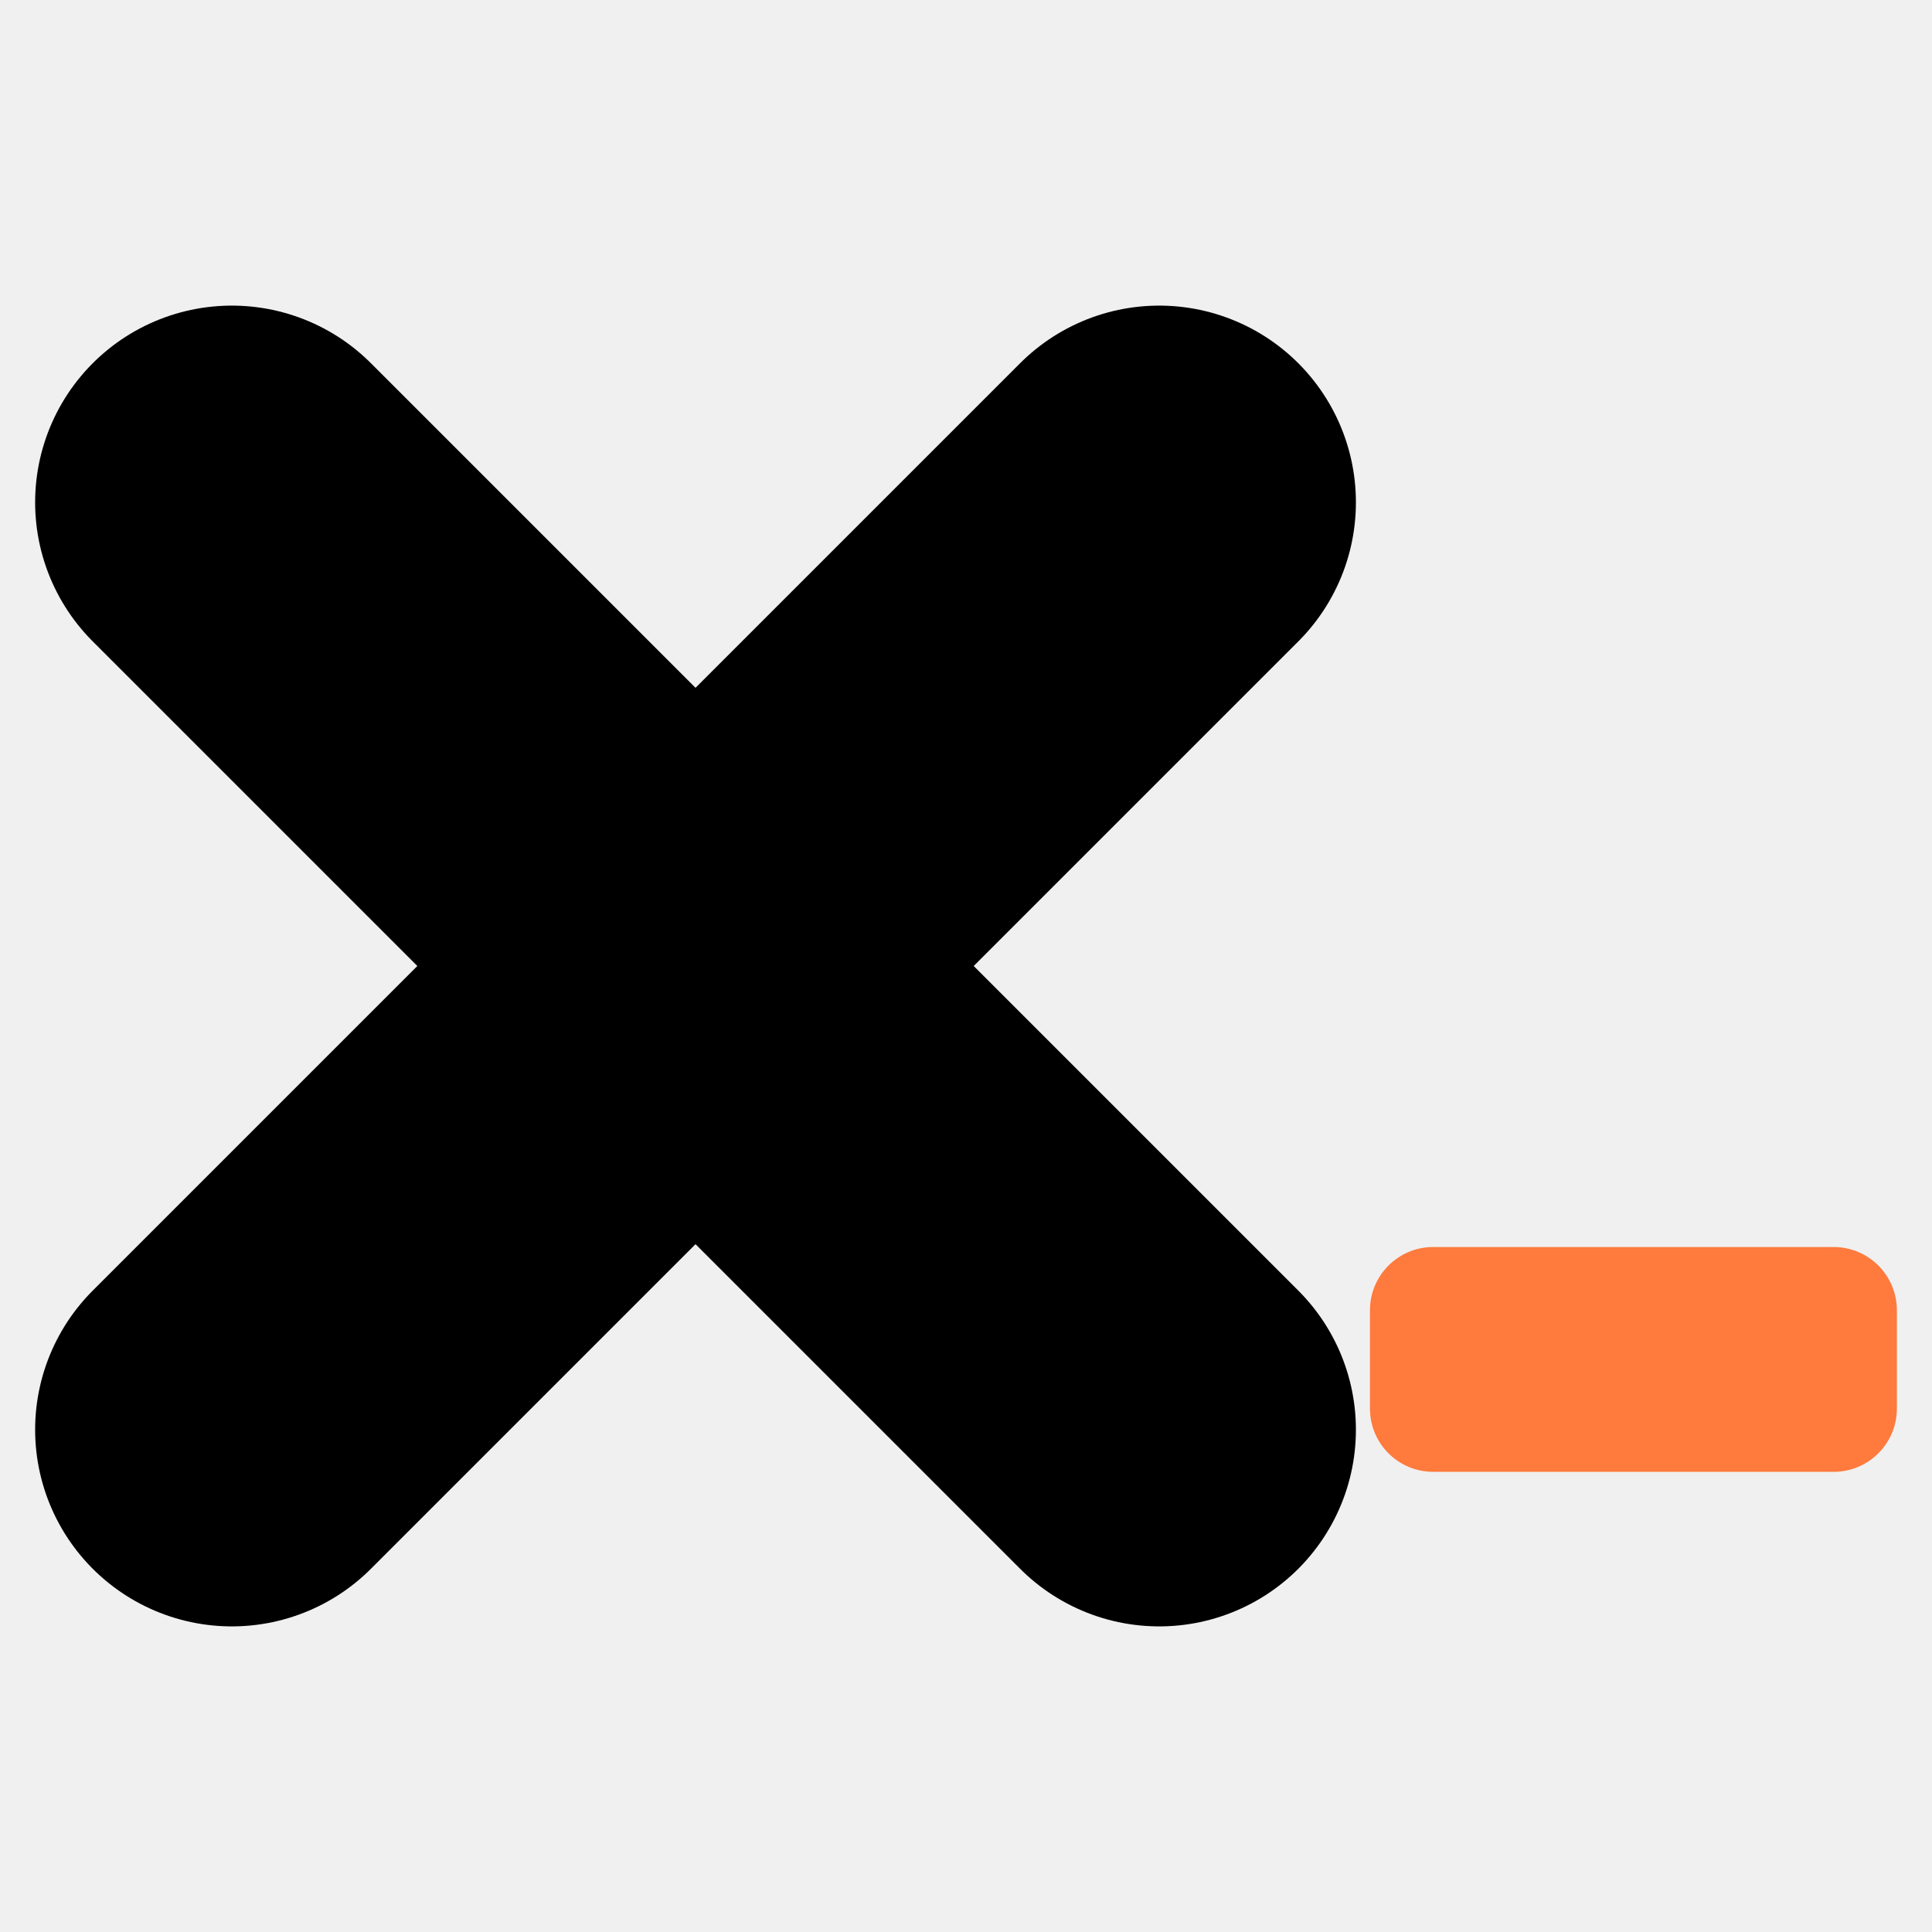
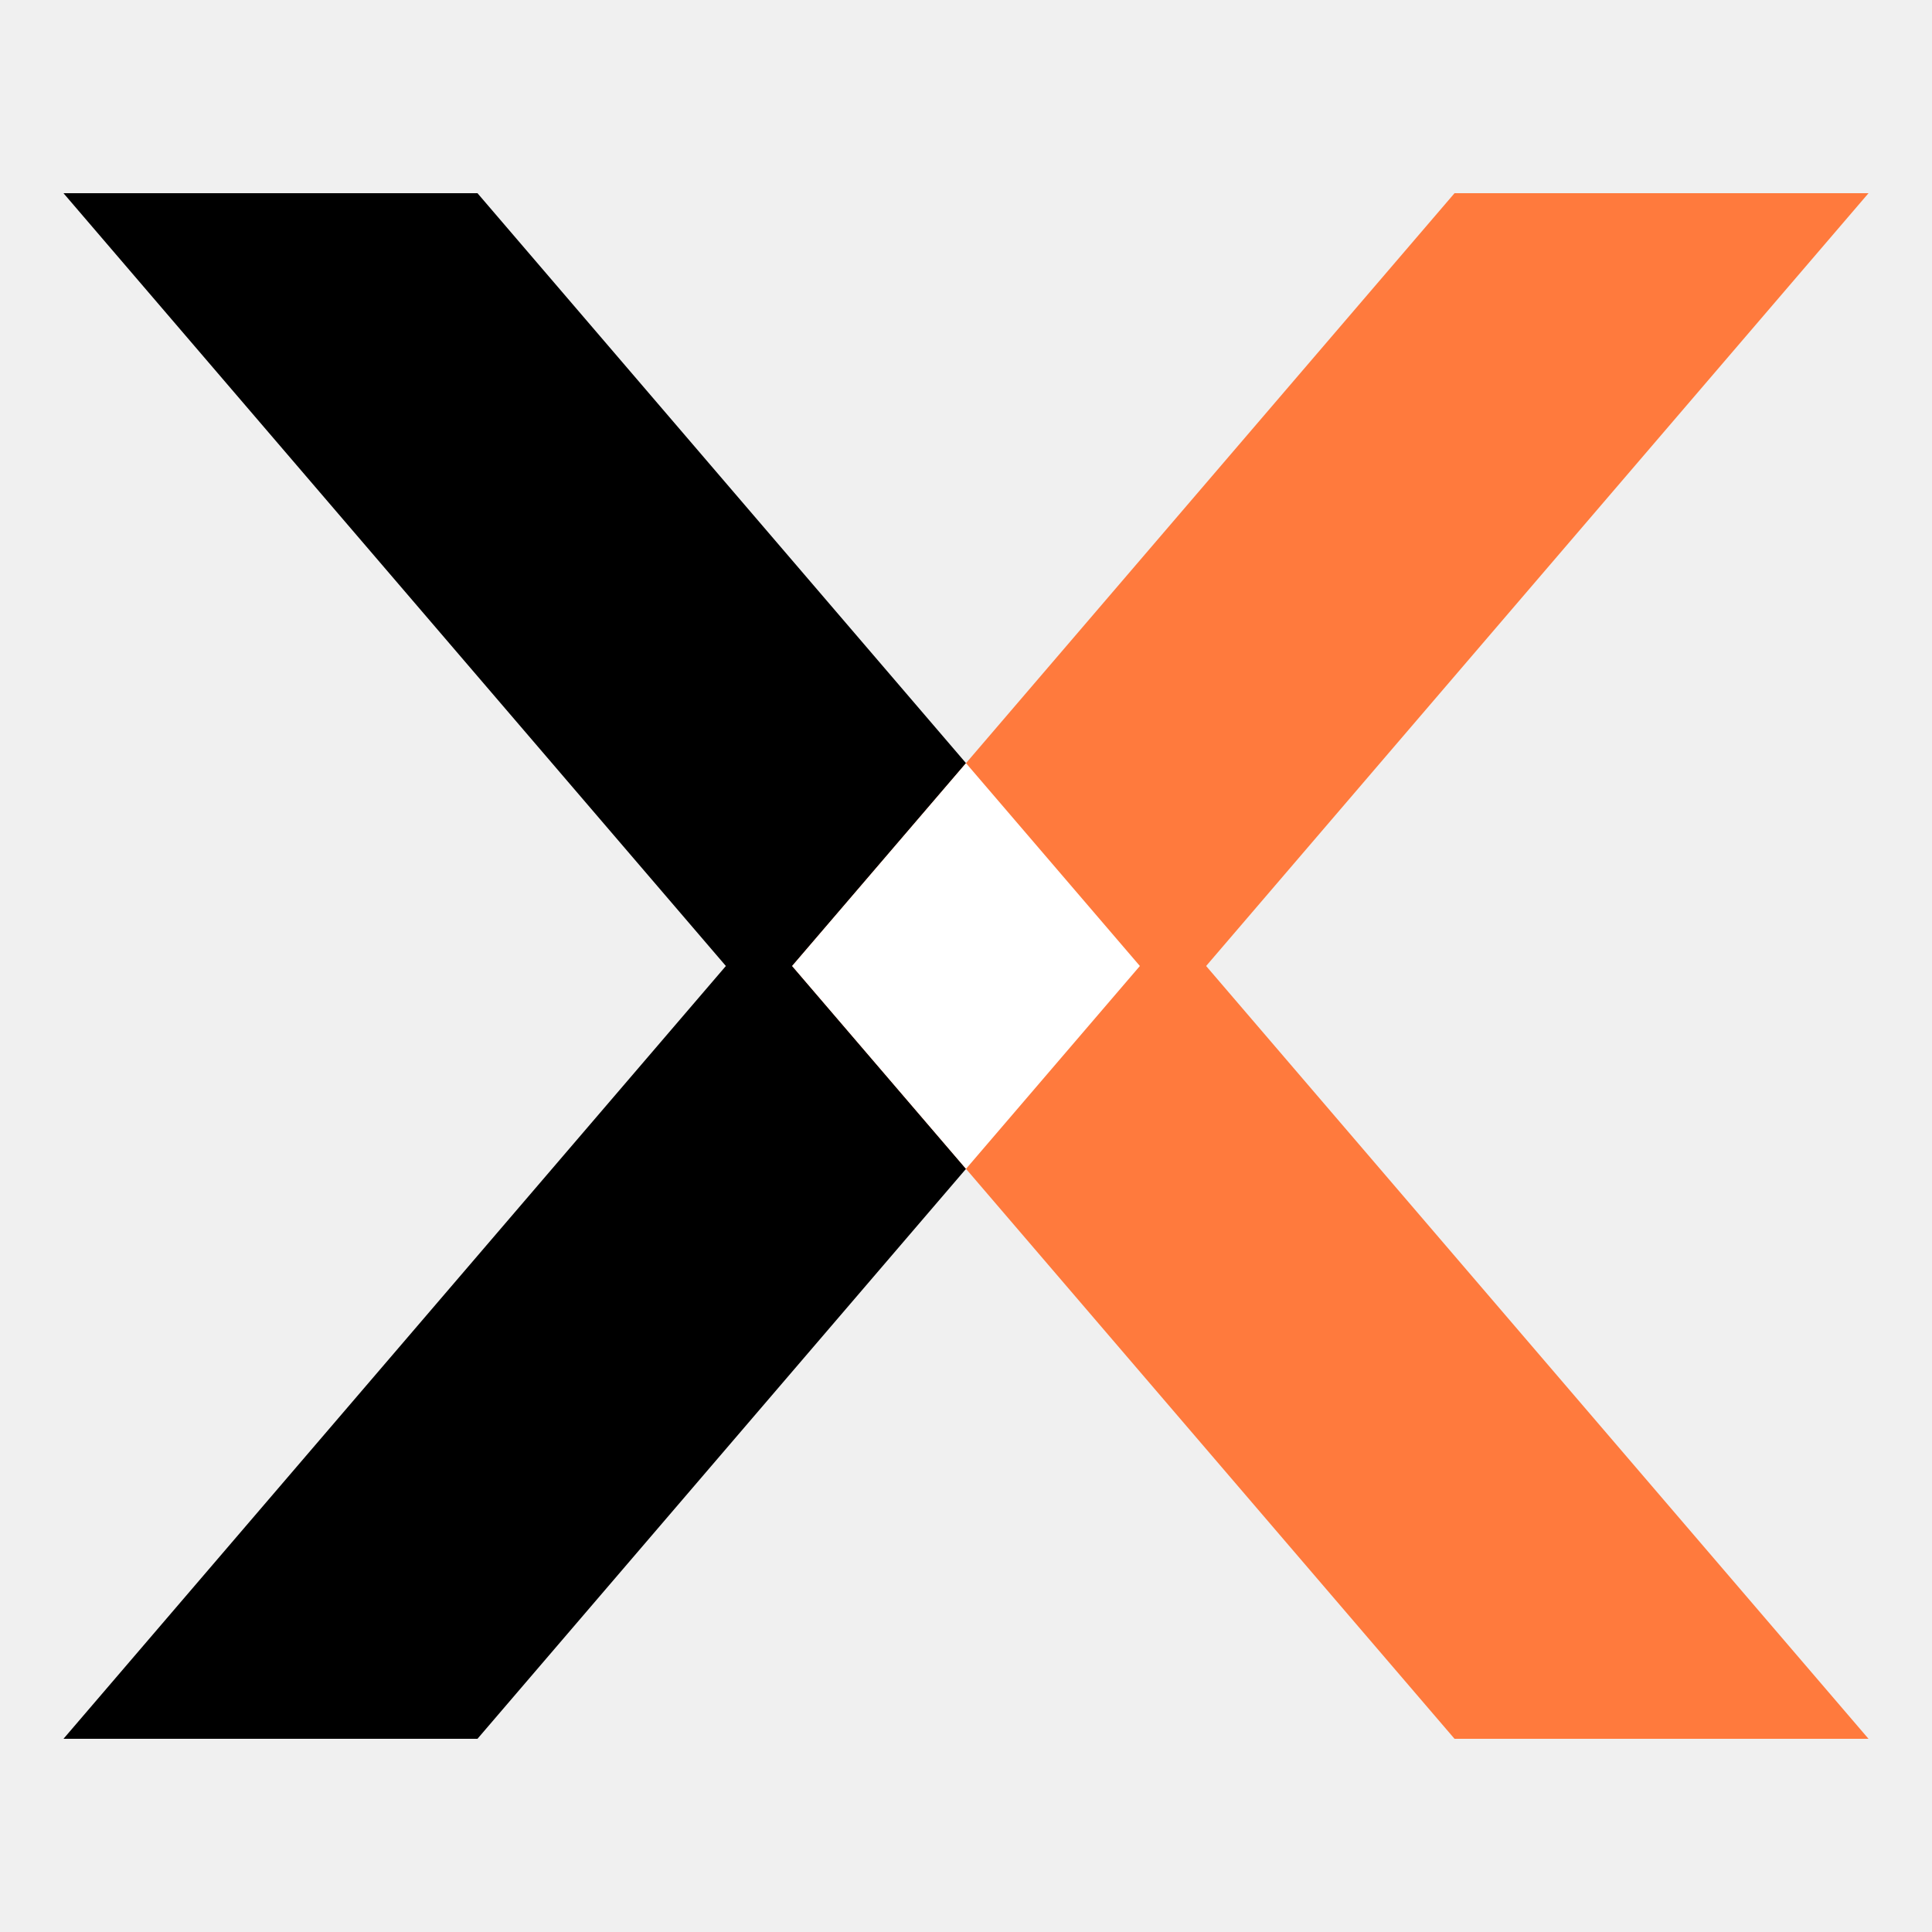
- <svg xmlns="http://www.w3.org/2000/svg" width="24" height="24" viewBox="250 225 550 550" fill="currentColor">
-   <path d="M316 368L580 632M580 368L316 632" stroke="currentColor" stroke-width="112" stroke-linecap="round" fill="none" />
-   <rect x="640" y="580" width="150" height="64" rx="18" fill="#ff7a3d" />
+ <svg xmlns="http://www.w3.org/2000/svg" width="24" height="24" viewBox="162 162 700 700">
+   <path d="M185 232H335L575 512L335 792H185L425 512Z" fill="currentColor" />
+   <path d="M839 232H689L449 512L689 792H839L599 512Z" fill="#ff7a3d" />
+   <path d="M512 438.5L575 512L512 585.5L449 512Z" fill="#fff" />
</svg>
